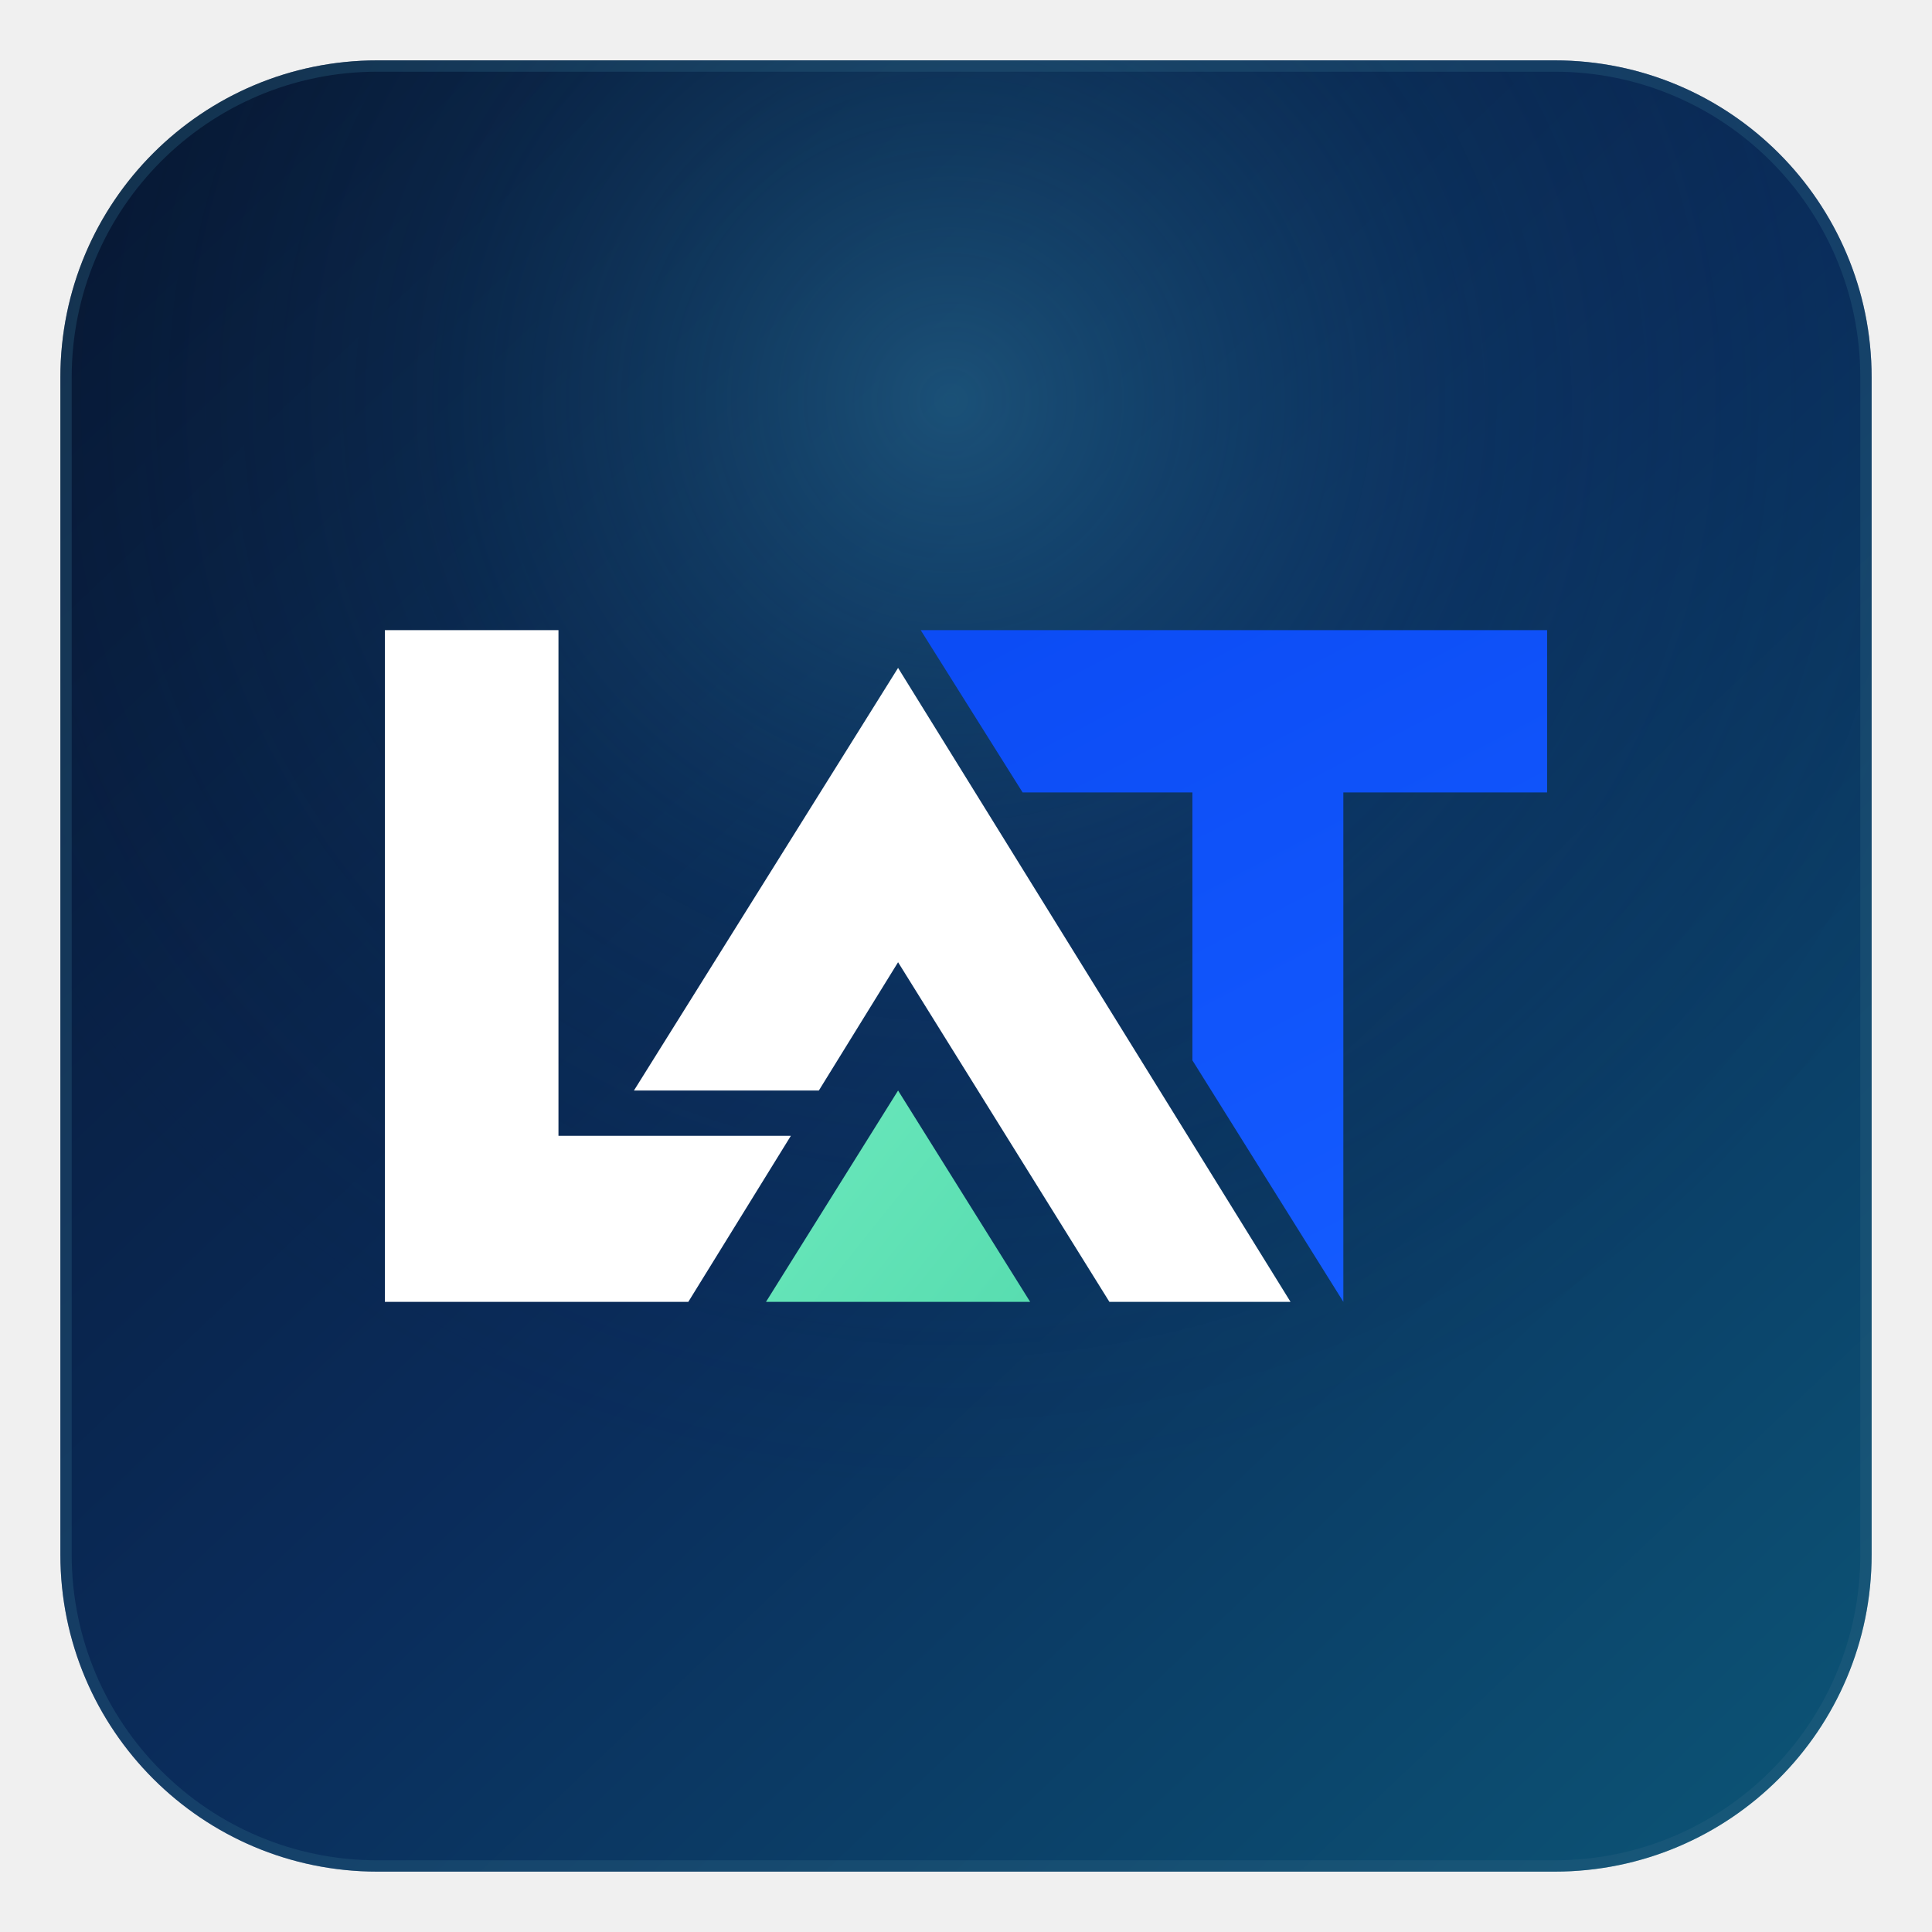
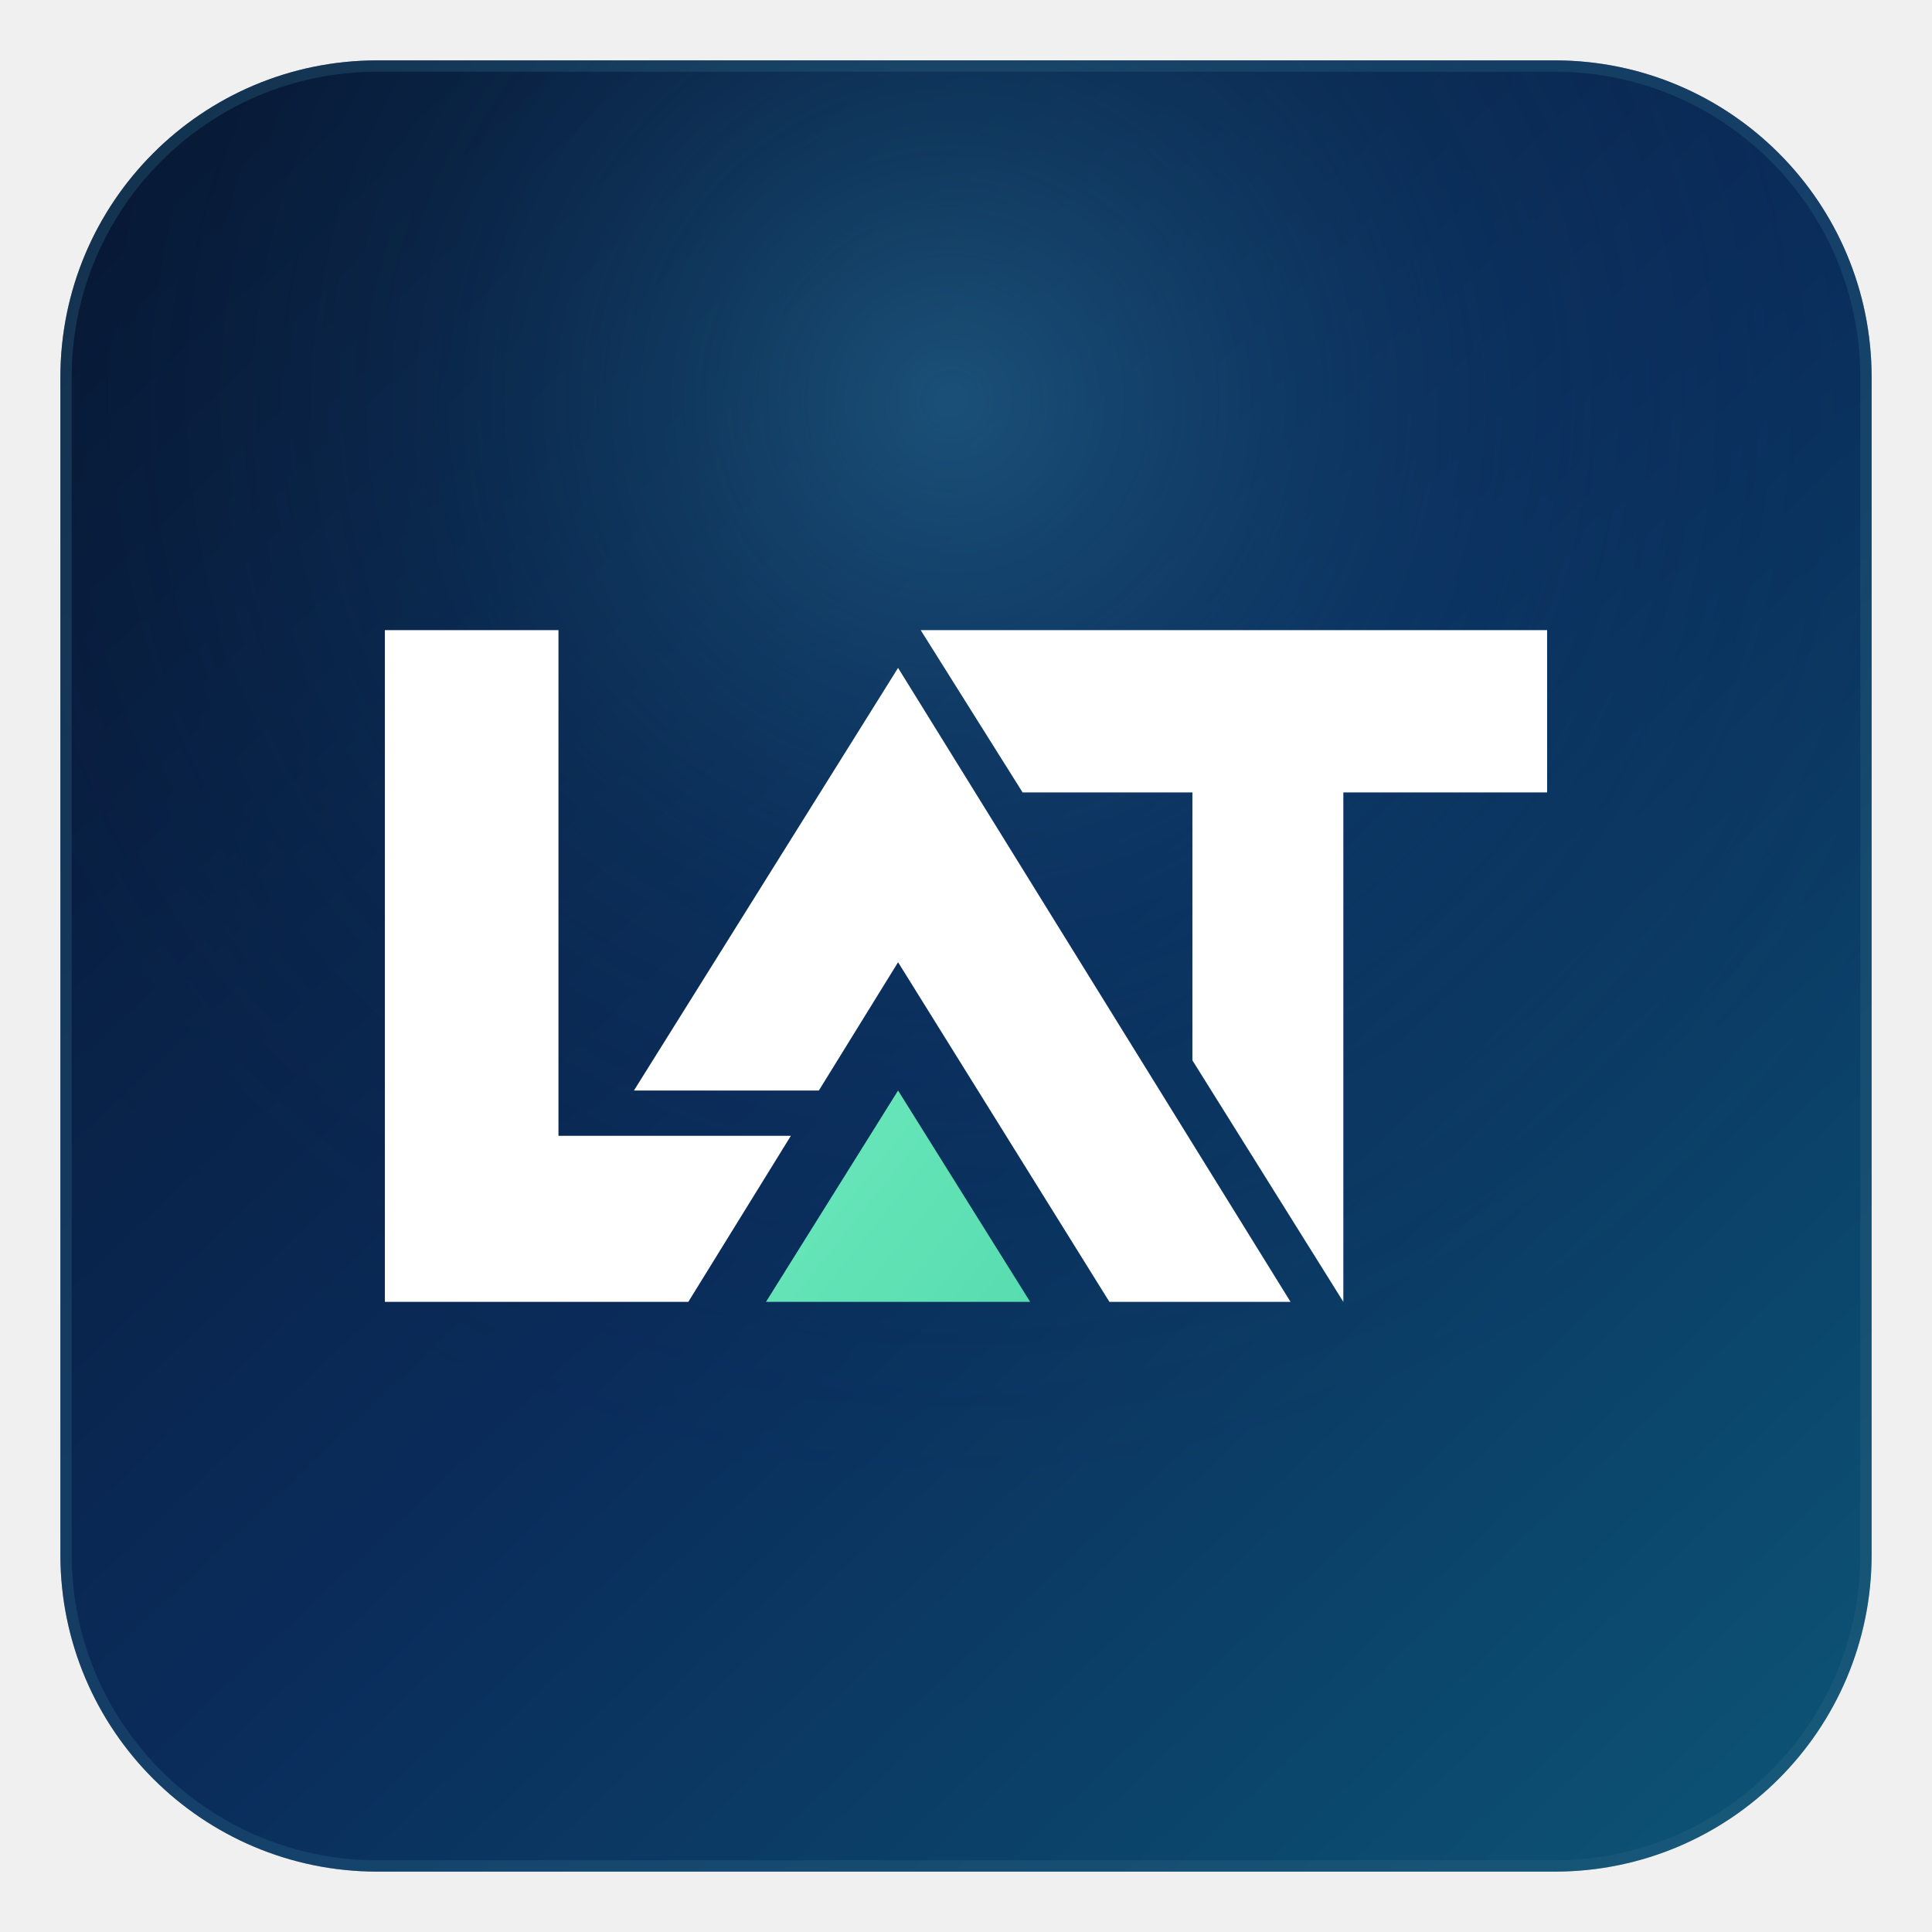
<svg xmlns="http://www.w3.org/2000/svg" width="512" height="512" viewBox="0 0 512 512" role="img" aria-labelledby="title desc">
  <defs>
    <linearGradient id="background" x1="42" y1="28" x2="470" y2="480" gradientUnits="userSpaceOnUse">
      <stop offset="0" stop-color="#071631" />
      <stop offset="0.52" stop-color="#0A2C5B" />
      <stop offset="1" stop-color="#0C5274" />
    </linearGradient>
    <radialGradient id="backgroundGlow" cx="0" cy="0" r="1" gradientUnits="userSpaceOnUse" gradientTransform="translate(252 106) rotate(90) scale(292)">
      <stop offset="0" stop-color="#2B7AA0" stop-opacity="0.52" />
      <stop offset="0.48" stop-color="#14527F" stop-opacity="0.18" />
      <stop offset="1" stop-color="#062040" stop-opacity="0" />
    </radialGradient>
    <linearGradient id="blueT" x1="254" y1="160" x2="347" y2="338" gradientUnits="userSpaceOnUse">
      <stop offset="0" stop-color="#0C4CF5" />
      <stop offset="1" stop-color="#145BFF" />
    </linearGradient>
    <linearGradient id="greenAccent" x1="193" y1="282" x2="263" y2="338" gradientUnits="userSpaceOnUse">
      <stop offset="0" stop-color="#6BE8BC" />
      <stop offset="1" stop-color="#58DDB0" />
    </linearGradient>
    <clipPath id="iconClip">
      <rect x="16" y="16" width="480" height="480" rx="84" />
    </clipPath>
  </defs>
  <rect x="16" y="16" width="480" height="480" rx="84" fill="url(#background)" />
  <rect x="16" y="16" width="480" height="480" rx="84" fill="url(#backgroundGlow)" clip-path="url(#iconClip)" />
  <rect x="17.5" y="17.5" width="477" height="477" rx="82.5" fill="none" stroke="#2A6382" stroke-opacity="0.36" stroke-width="3" />
  <g id="monogram" transform="translate(10 7)">
-     <path fill="url(#blueT)" d="M234 160h166v43h-54v135l-40-64v-71h-45z" />
+     <path fill="#FFFFFF" d="M234 160h166v43h-54v135l-40-64v-71h-45z" />
    <path fill="url(#greenAccent)" d="M228 282l35 56h-70z" />
    <path fill="#FFFFFF" d="M92 160h46v134h61.588l-27.176 44H92z" />
    <path fill="#FFFFFF" d="M228 170l104 168h-48l-56-90-21 34h-49z" />
  </g>
</svg>
